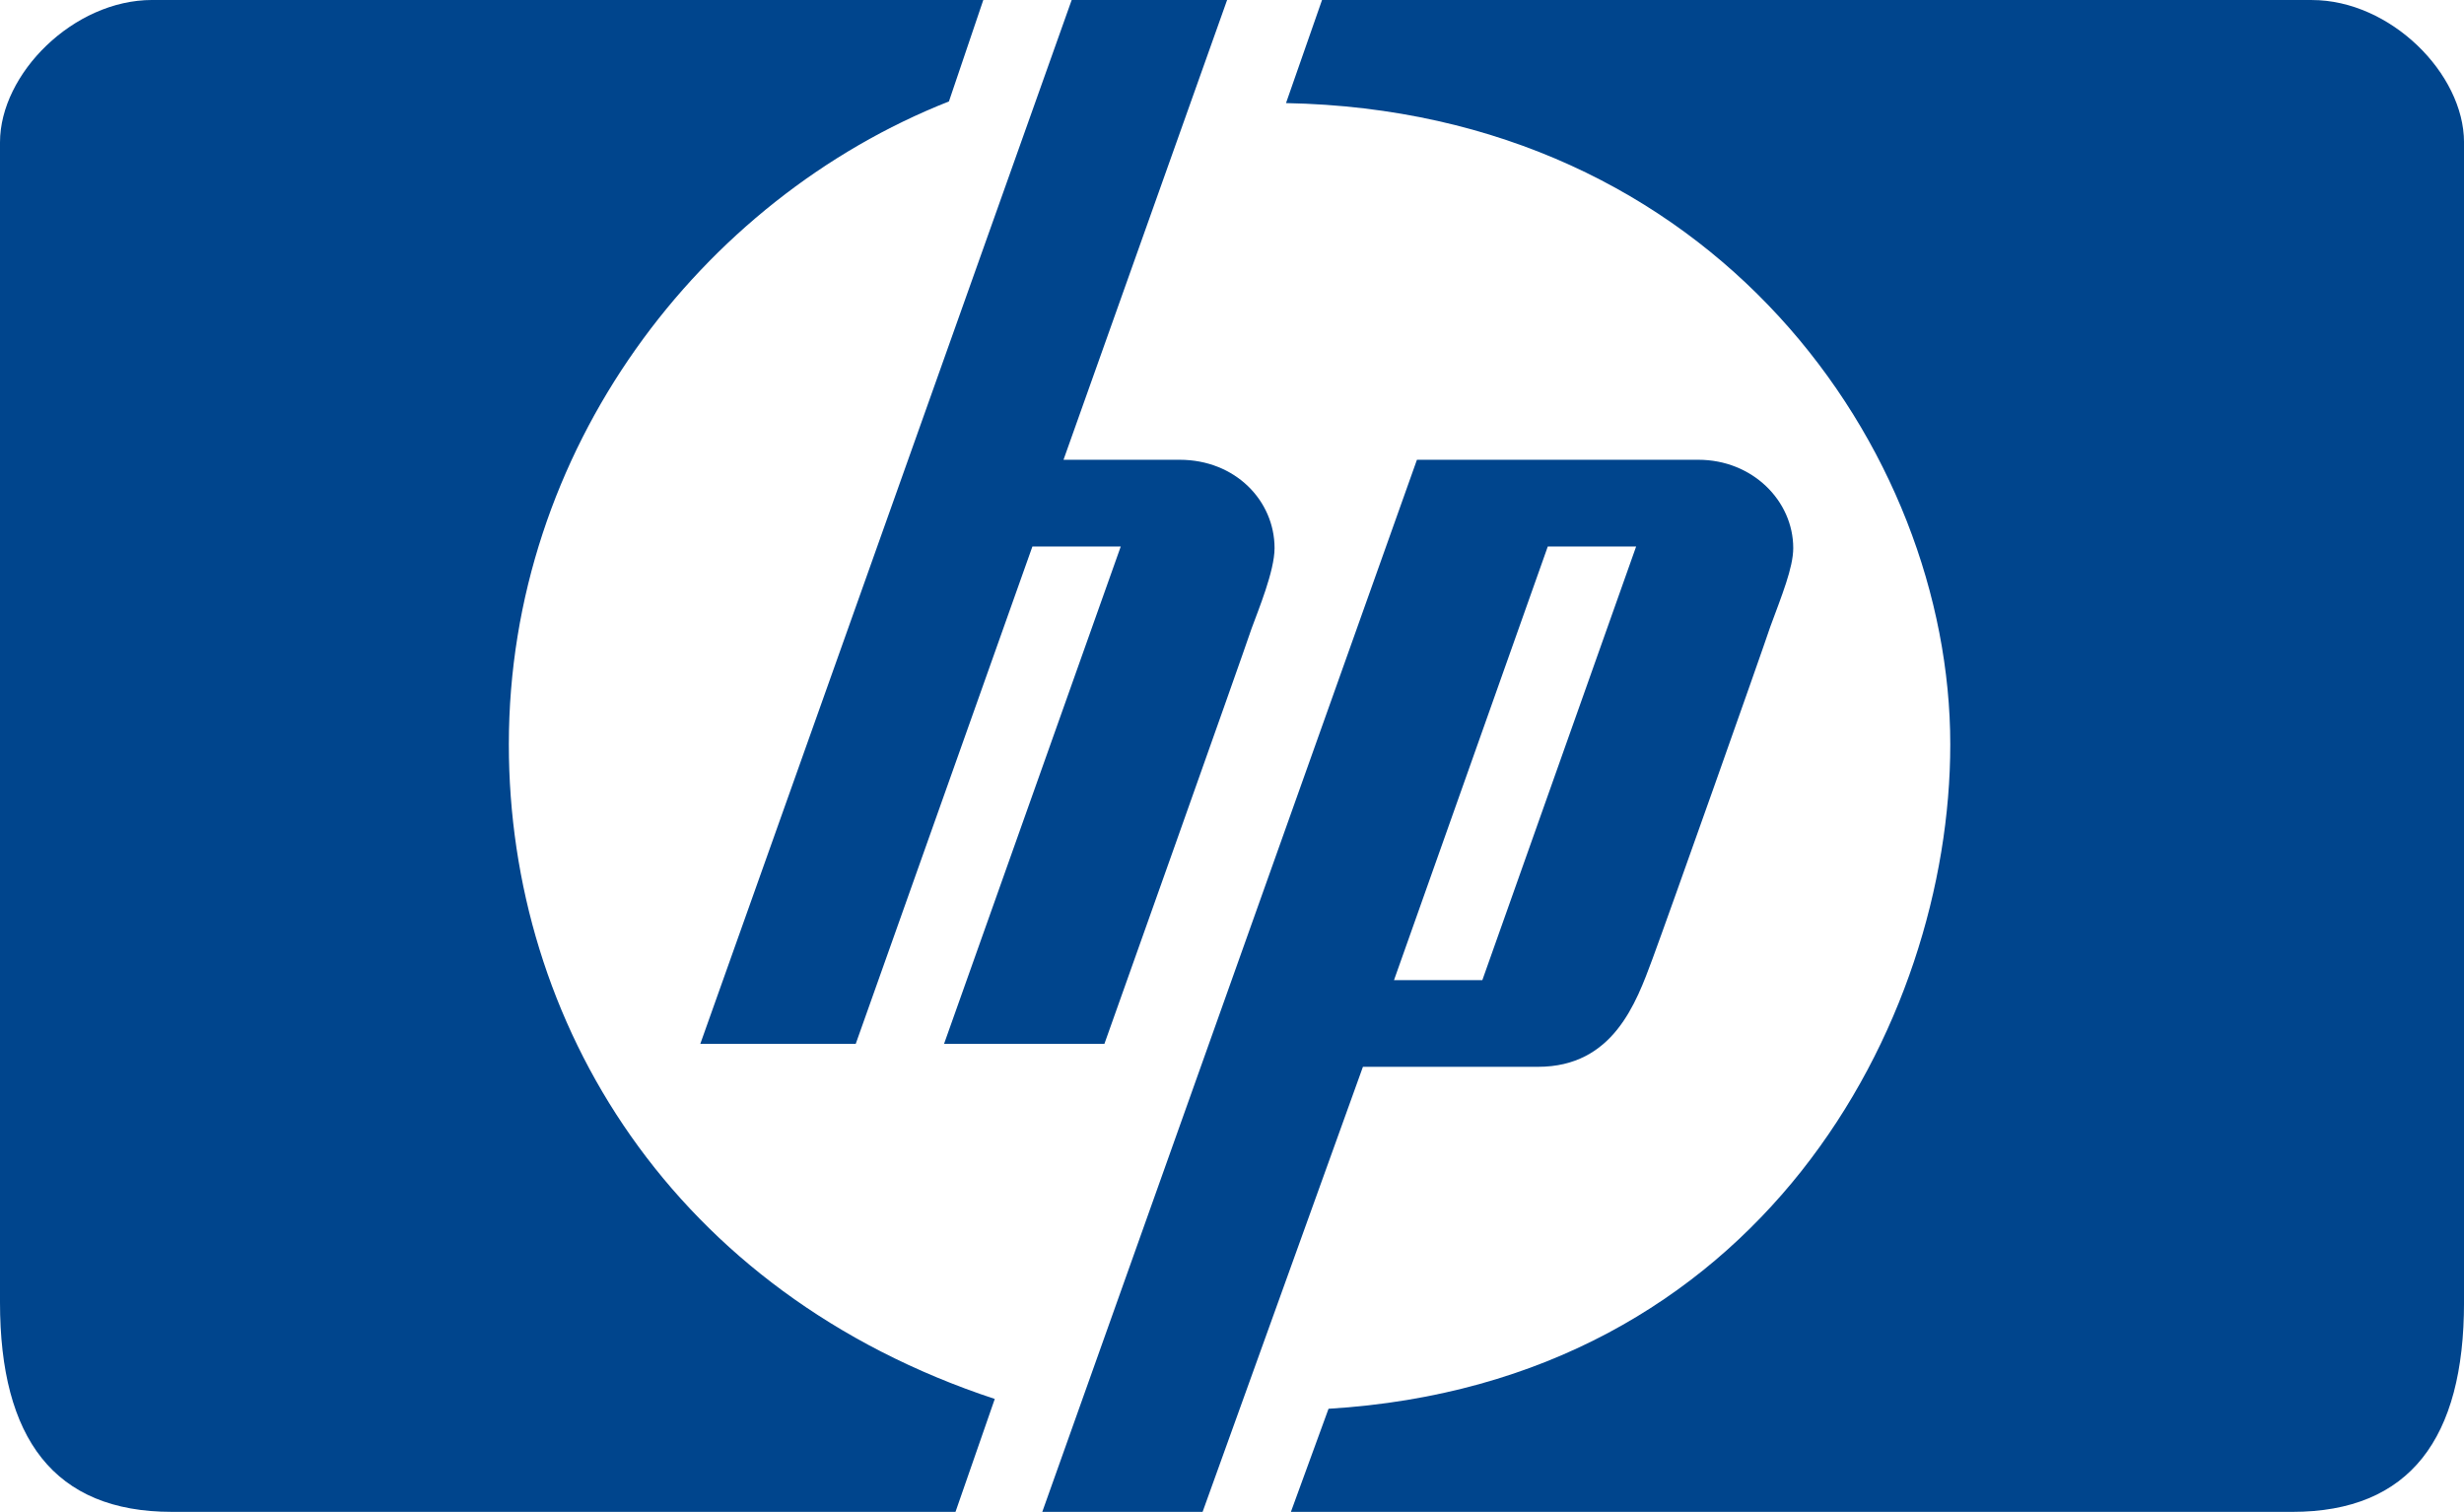
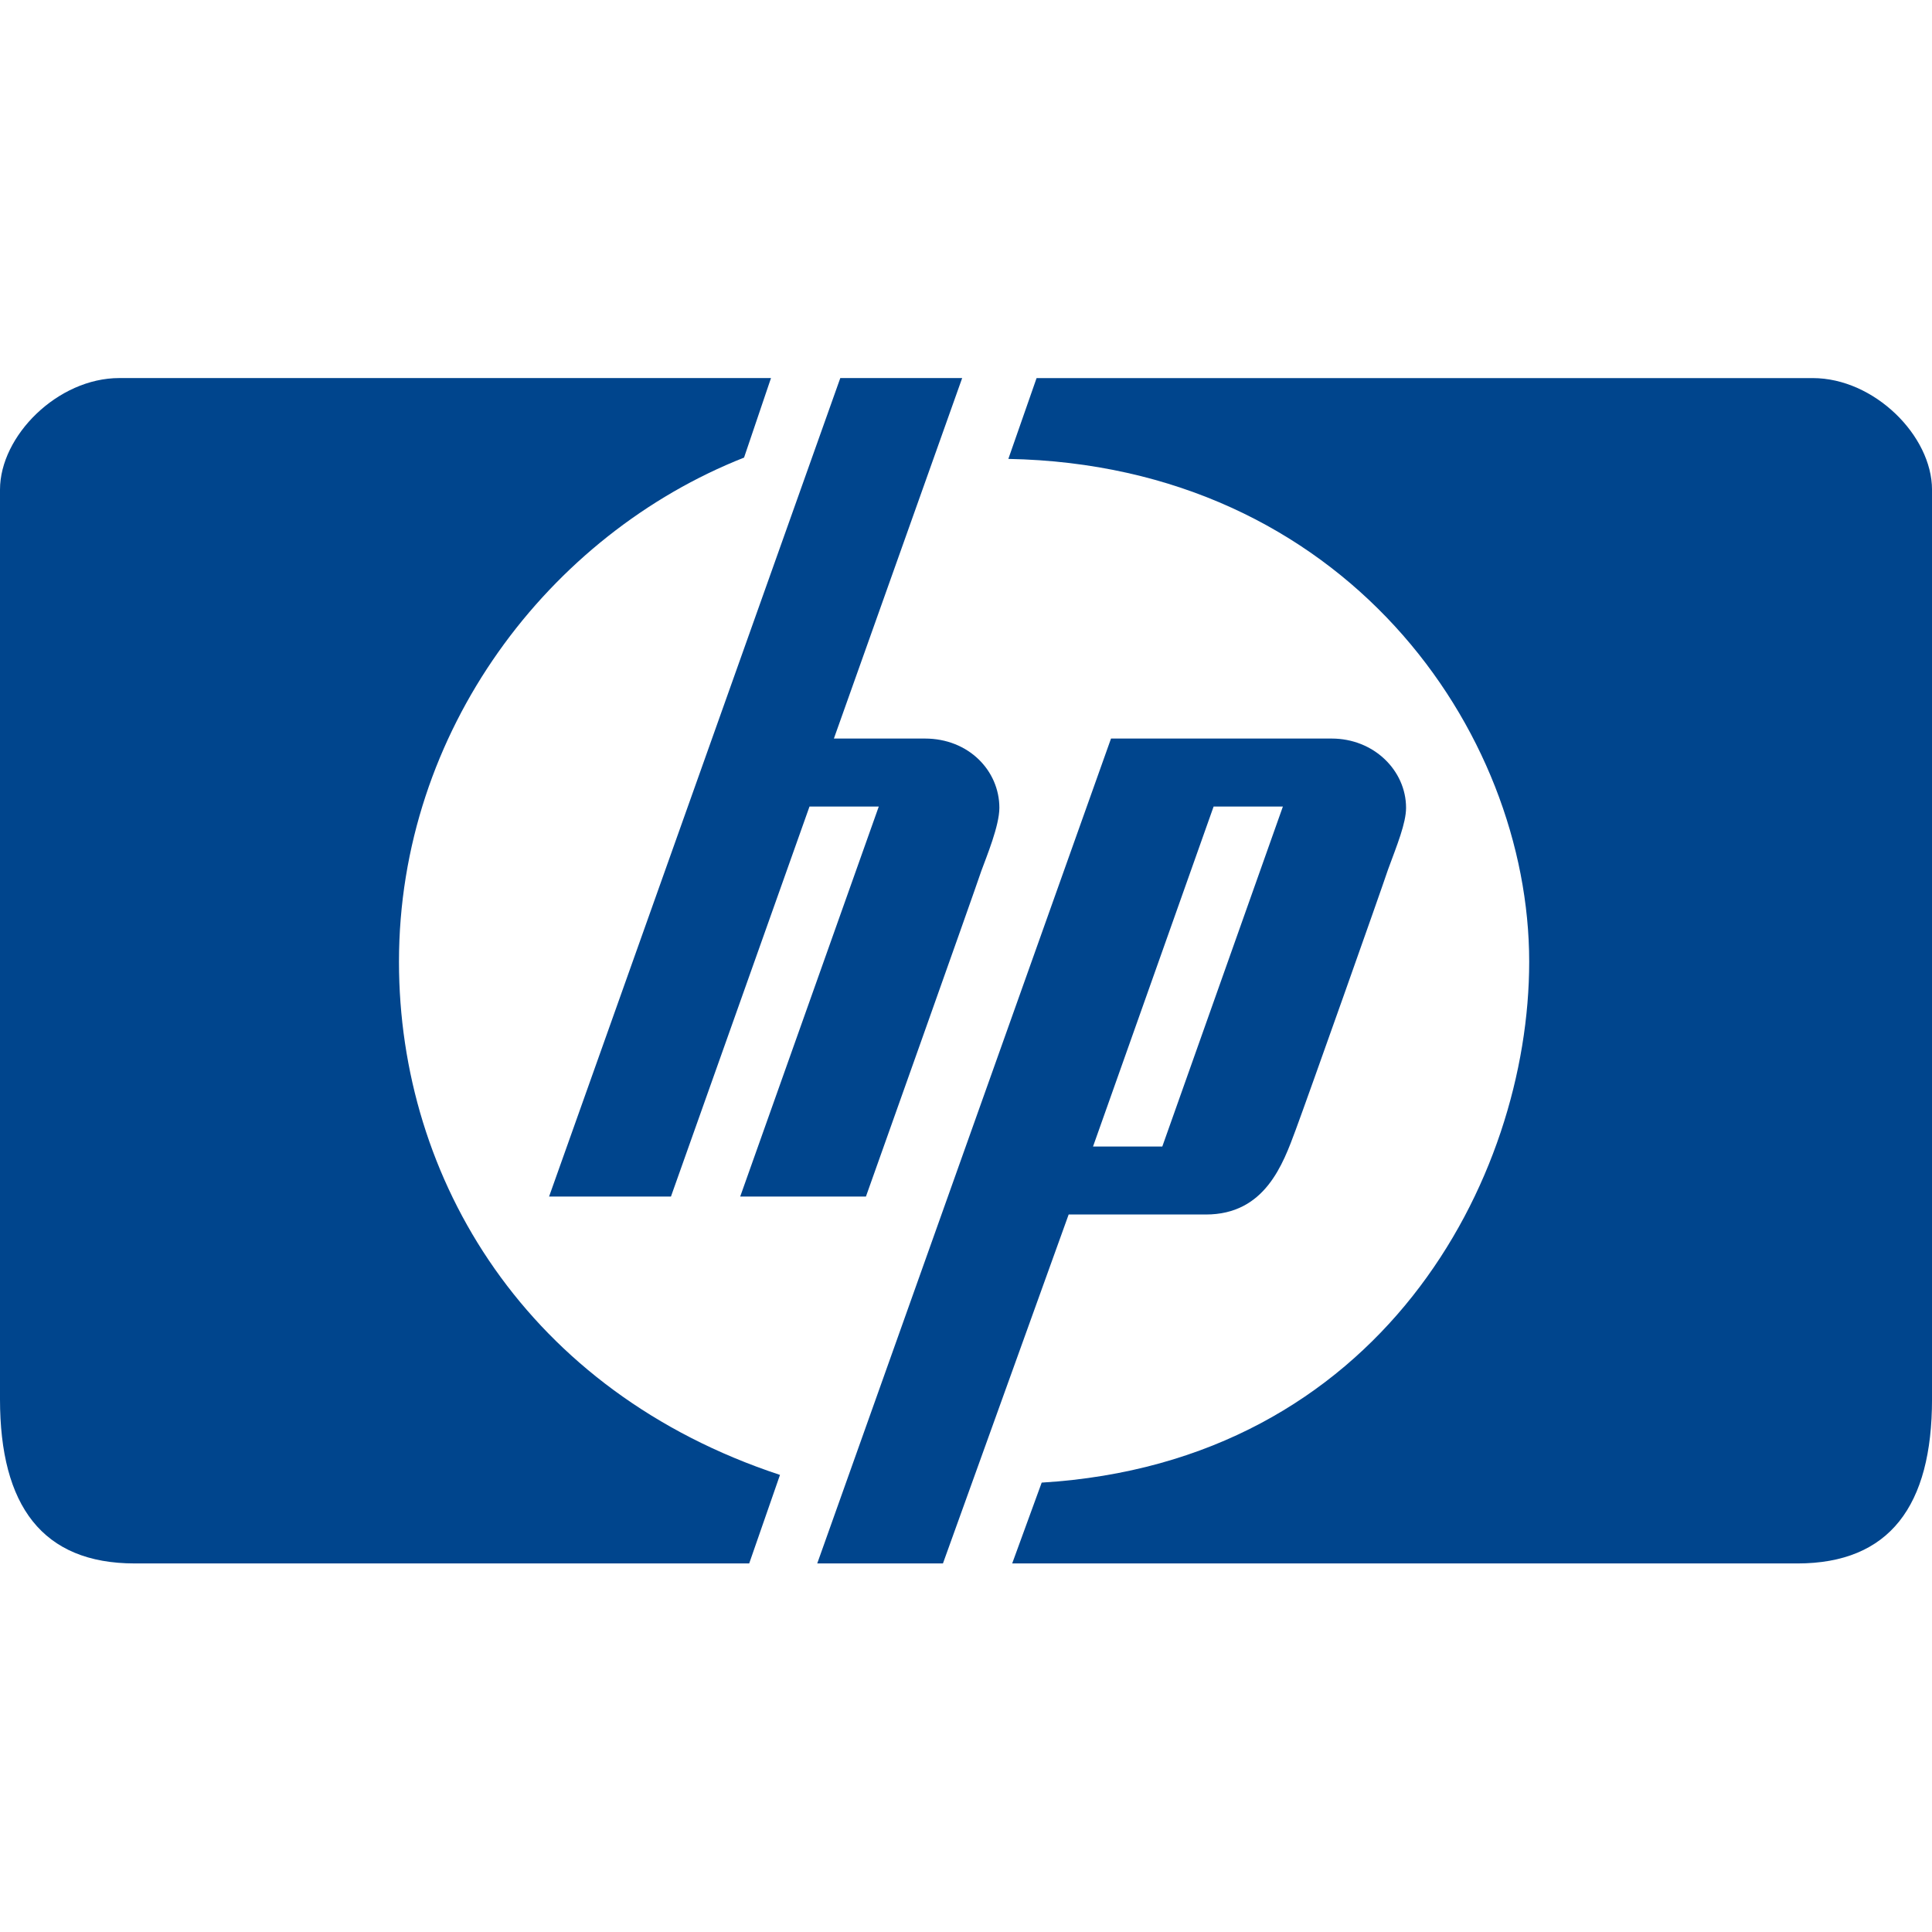
- <svg xmlns="http://www.w3.org/2000/svg" width="229.851mm" height="141.025mm" viewBox="0 0 229.851 141.025" version="1.1" id="svg1">
+ <svg xmlns="http://www.w3.org/2000/svg" width="229.851mm" height="229.851mm" viewBox="0 0 229.851 229.851" version="1.1" id="svg1">
  <defs id="defs1" />
-   <g id="layer1" transform="translate(14.1938,-81.34794)">
+   <g id="layer1" transform="translate(14.1938,-36.36874)">
    <g id="g1480" transform="matrix(1.26931,0,0,1.26931,-1956.634,-1432.59)" style="fill:#f0e0c8;fill-opacity:1">
      <path id="path54" d="m 1698.771,1303.828 c -6.854,0 -55.792,0 -73.588,0 l 2.765,-7.576 c 31.744,-1.924 45.693,-28.376 45.693,-48.818 0,-21.643 -17.315,-46.532 -48.818,-47.133 l 2.646,-7.574 c 17.434,0 67.215,0 72.746,0 5.771,0 11.182,5.411 11.182,10.461 0,7.335 0,71.905 0,85.252 0,9.978 -3.968,15.389 -12.626,15.389 z" fill="#00458d" style="stroke-width:1.682" />
      <path id="path56" d="m 1600.533,1303.828 c -17.675,0 -50.743,0 -57.595,0 -8.658,0 -12.626,-5.411 -12.626,-15.391 0,-13.347 0,-77.916 0,-85.252 0,-5.05 5.411,-10.461 11.182,-10.461 5.771,0 43.648,0 61.082,0 l -2.525,7.455 c -18.277,7.214 -32.344,25.613 -32.344,47.254 0,20.442 12.023,40.282 35.712,48.097 z" fill="#00458d" style="stroke-width:1.682" />
      <g id="g62" transform="matrix(1.682058,0,0,1.682058,1138.482,839.5131)">
        <path id="path58-9" d="m 287.633,237.438 c -0.429,1.287 -6.434,18.157 -6.434,18.157 h -7.006 l 7.721,-21.731 h -3.86 l -7.72,21.731 h -6.791 l 16.227,-45.607 h 6.791 l -7.148,20.087 c 0,0 3.145,0 5.075,0 2.43,0 4.146,1.787 4.146,3.86 0,1.001 -0.715,2.717 -1.001,3.503 z" fill="#00458d" />
        <path id="path60" d="m 310.294,237.367 c -0.429,1.287 -4.432,12.581 -5.147,14.511 -0.715,1.93 -1.715,4.718 -5.004,4.718 h -7.648 l -7.005,19.444 h -7.005 l 16.37,-45.965 h 12.295 c 2.359,0 4.146,1.787 4.146,3.86 -0.002,0.858 -0.502,2.073 -1.002,3.432 z m -9.722,-3.503 -6.719,18.944 h 3.86 l 6.719,-18.944 z" fill="#00458d" />
      </g>
    </g>
  </g>
</svg>
